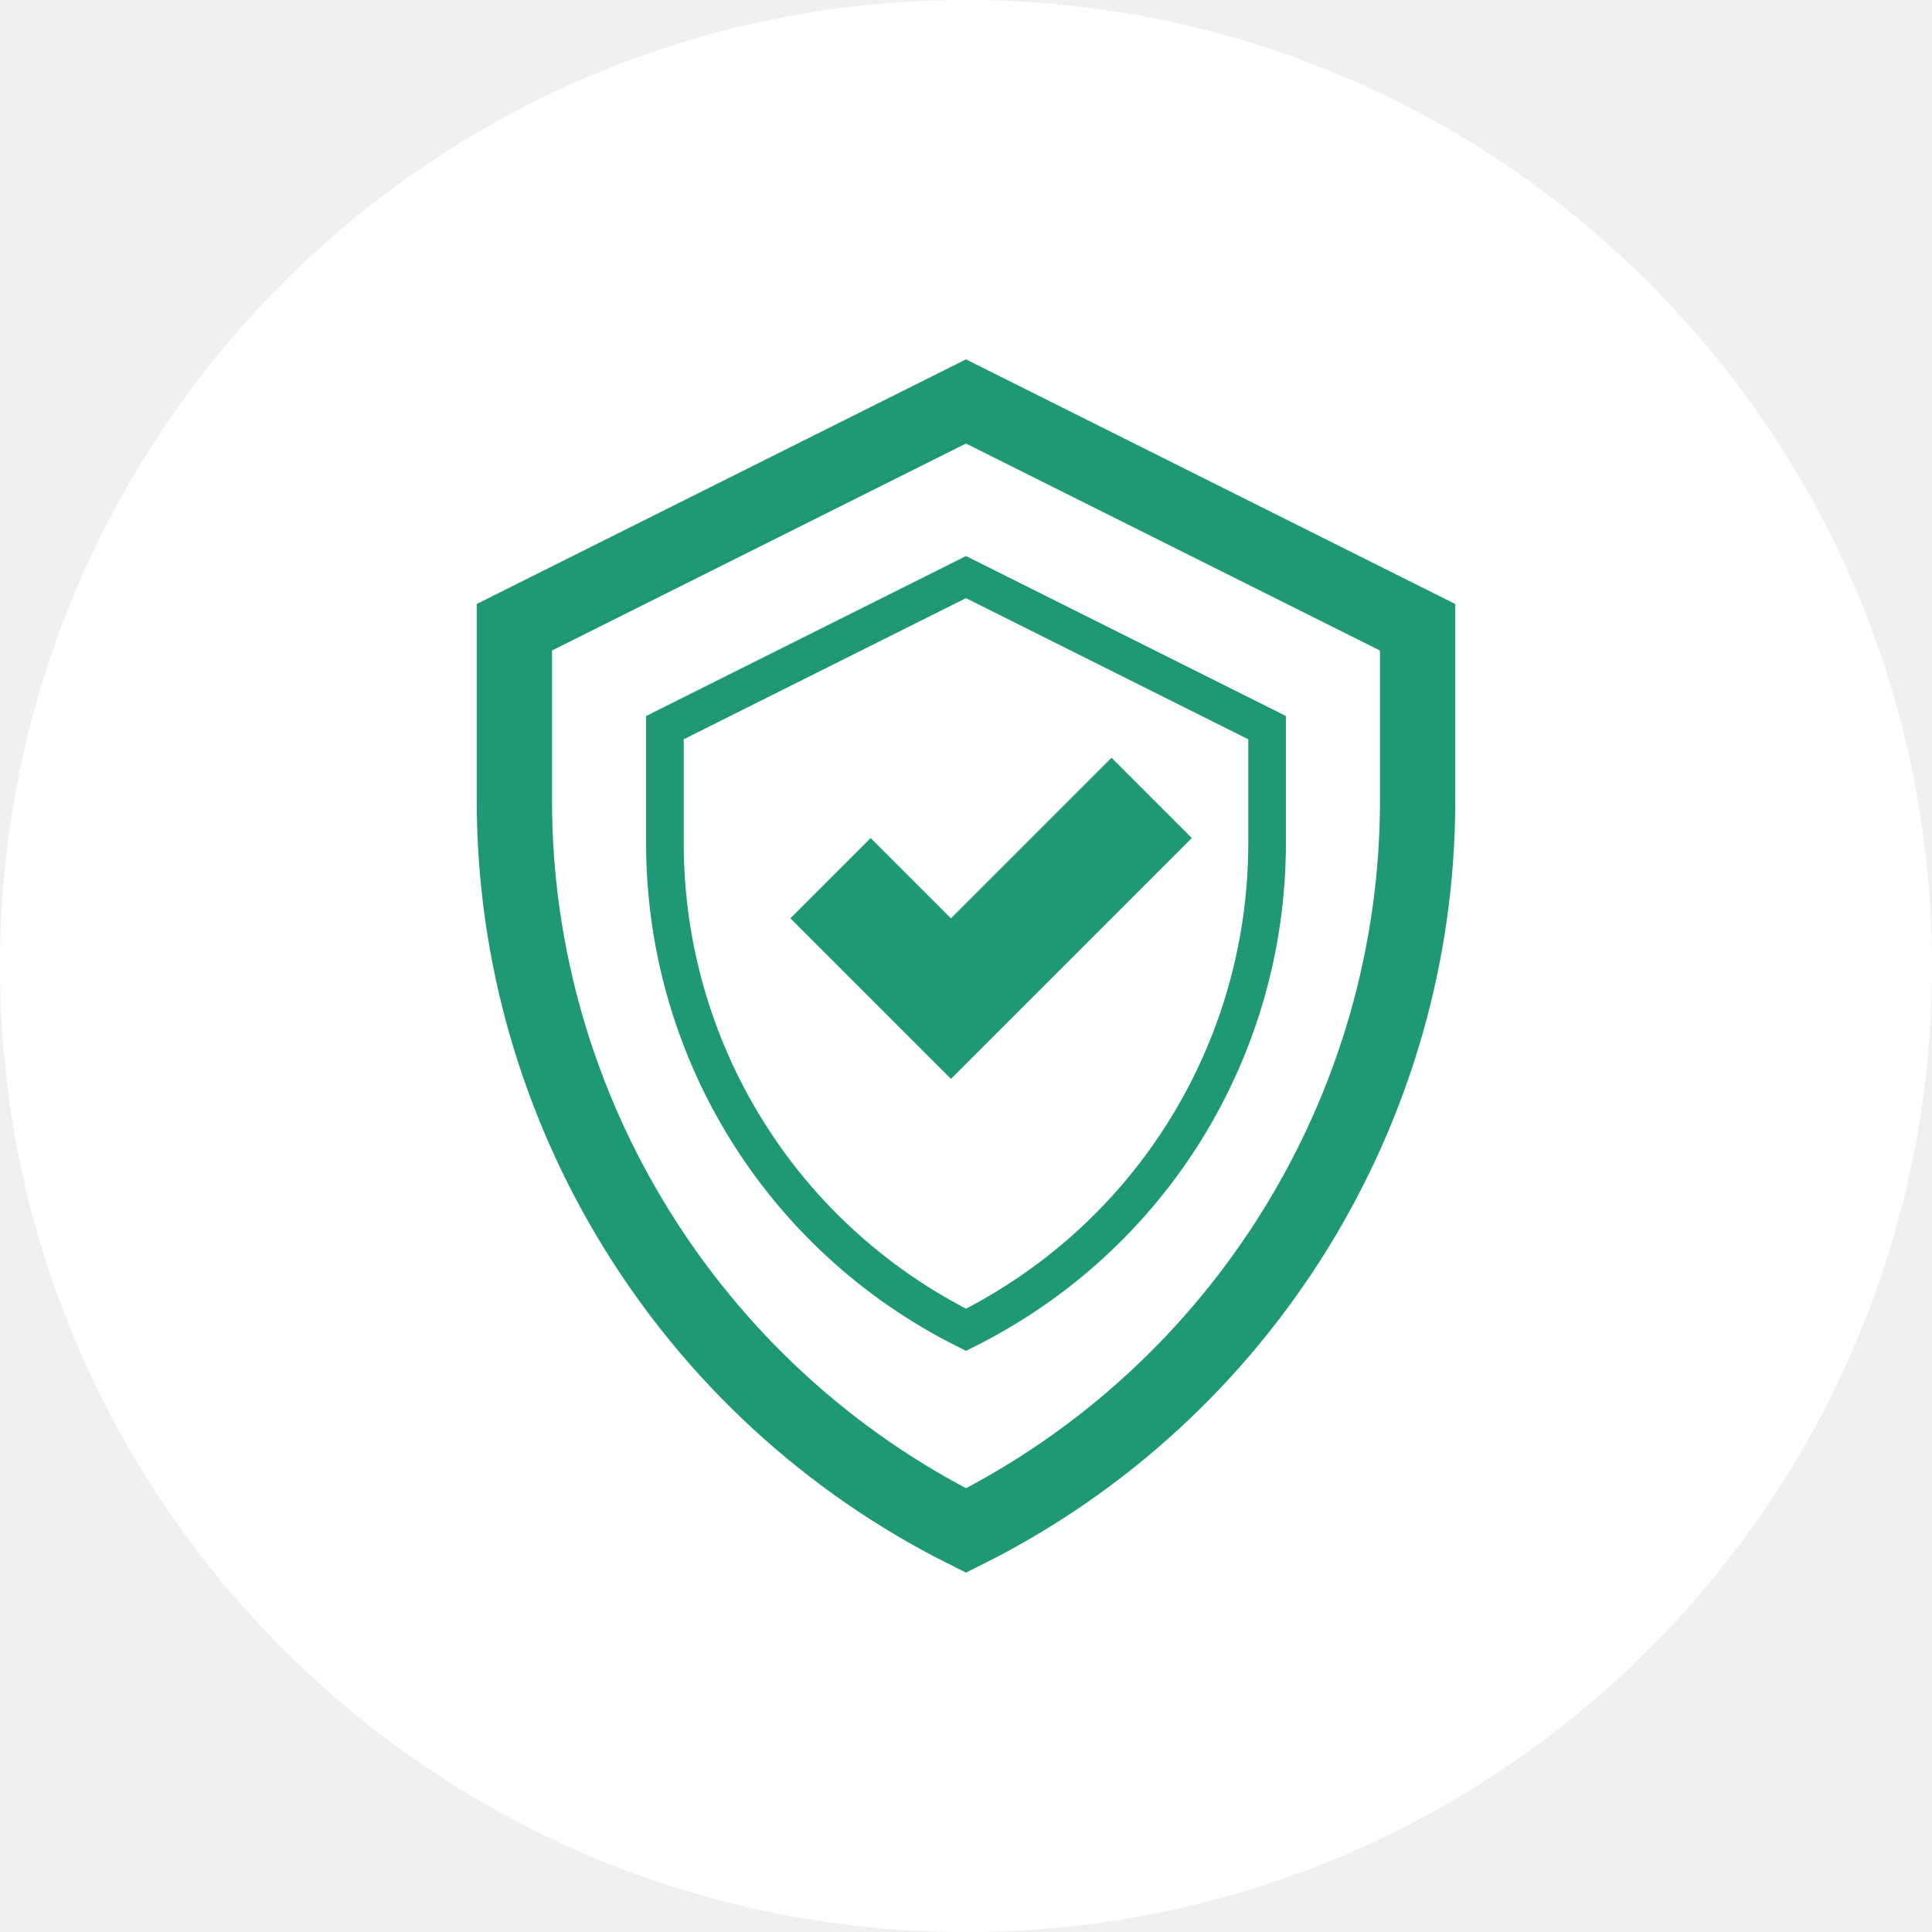
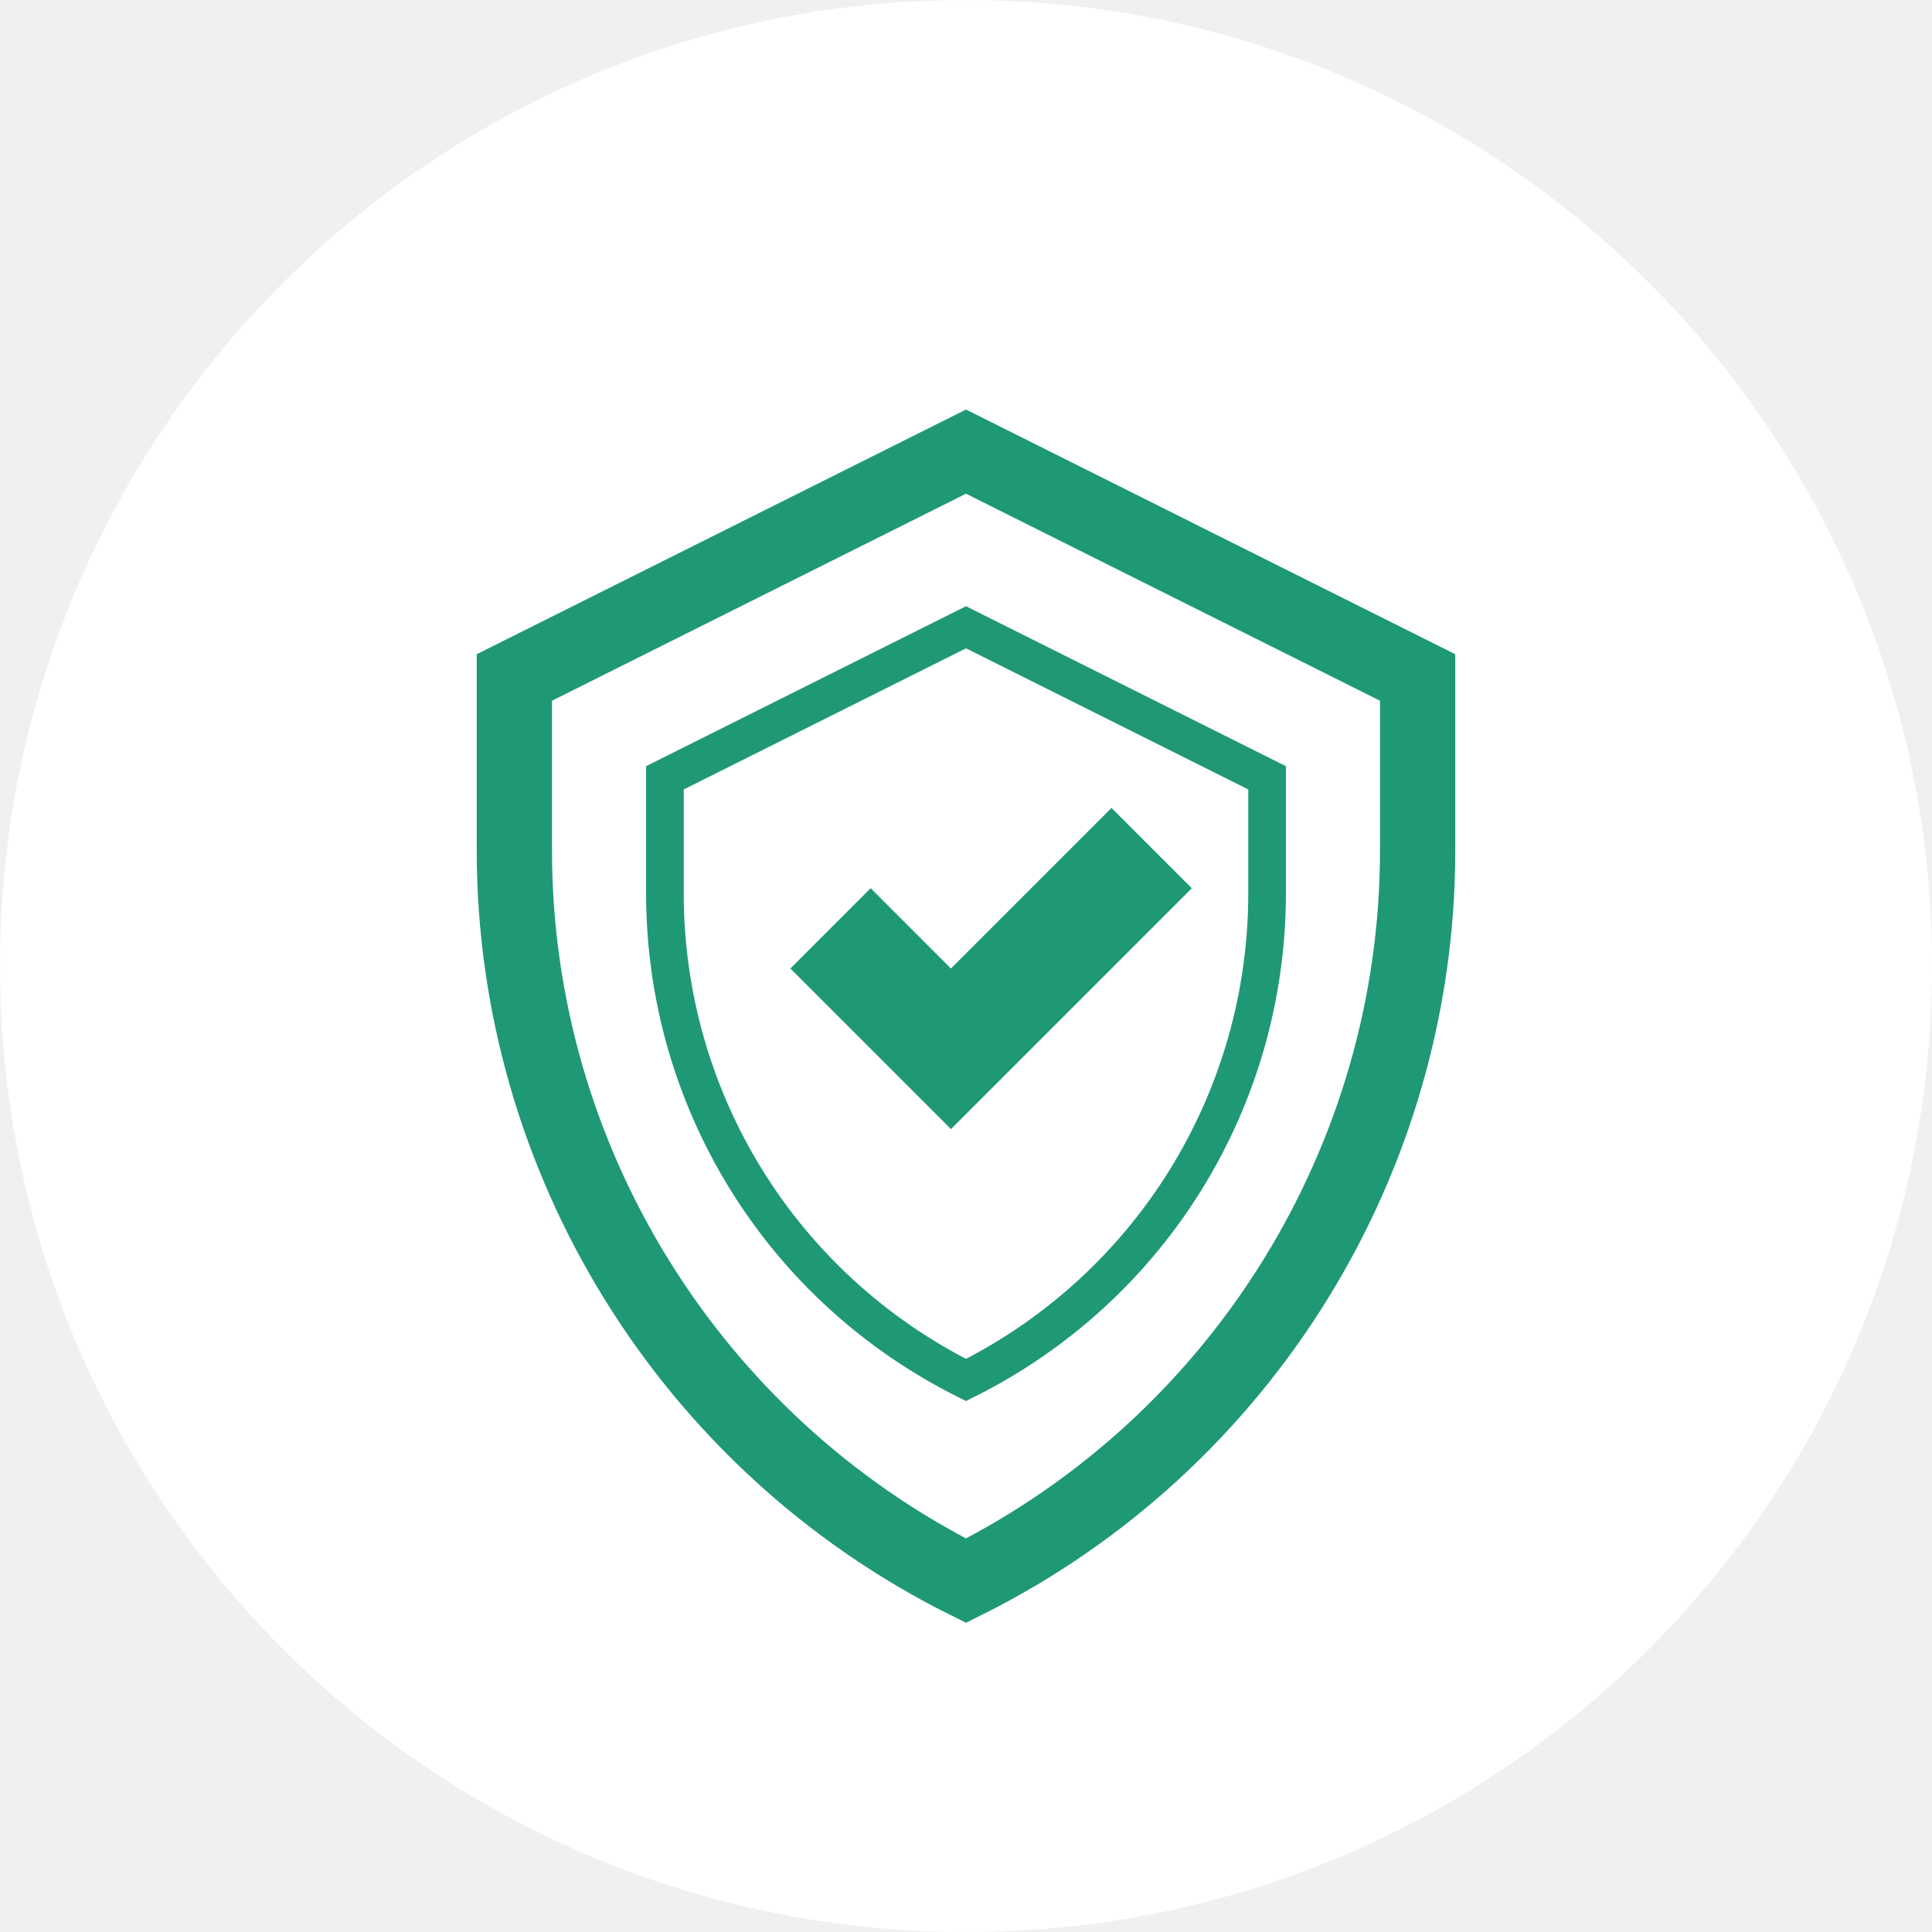
<svg xmlns="http://www.w3.org/2000/svg" version="1.1" id="Layer_1" x="0px" y="0px" viewBox="0 0 77 77" style="enable-background:new 0 0 77 77;" xml:space="preserve">
  <style type="text/css">
	.st0{fill:#FFFFFF;}
	.st1{fill:none;stroke:#1F9875;stroke-width:3;stroke-miterlimit:10;}
	.st2{fill:none;stroke:#1F9875;stroke-width:1.5;stroke-miterlimit:10;}
	.st3{fill:#1F9875;}
</style>
  <circle class="st0" cx="38.5" cy="38.5" r="38.5" />
  <g>
-     <path class="st1" d="M56.5,31.9V25l-18-9l-18,9v6.9c0,12.3,7,23.6,18,29.1l0,0l0,0C49.5,55.5,56.5,44.2,56.5,31.9z" />
-     <path class="st2" d="M50.5,33.6V29l-12-6l-12,6v4.6c0,8.2,4.6,15.7,12,19.4l0,0l0,0C45.9,49.3,50.5,41.8,50.5,33.6z" />
+     <path class="st1" d="M56.5,33.9V27l-18-9l-18,9v6.9c0,12.3,7,23.6,18,29.1l0,0l0,0C49.5,57.5,56.5,46.2,56.5,33.9z" />
+     <path class="st2" d="M50.5,35.6V31l-12-6l-12,6v4.6c0,8.2,4.6,15.7,12,19.4l0,0l0,0C45.9,51.3,50.5,43.8,50.5,35.6z" />
  </g>
-   <polygon class="st3" points="34.7,39.8 37.9,43 47.5,33.4 44.3,30.2 37.9,36.6 34.7,33.4 31.5,36.6 " />
+   <polygon class="st3" points="34.7,41.8 37.9,45 47.5,35.4 44.3,32.2 37.9,38.6 34.7,35.4 31.5,38.6 " />
</svg>
